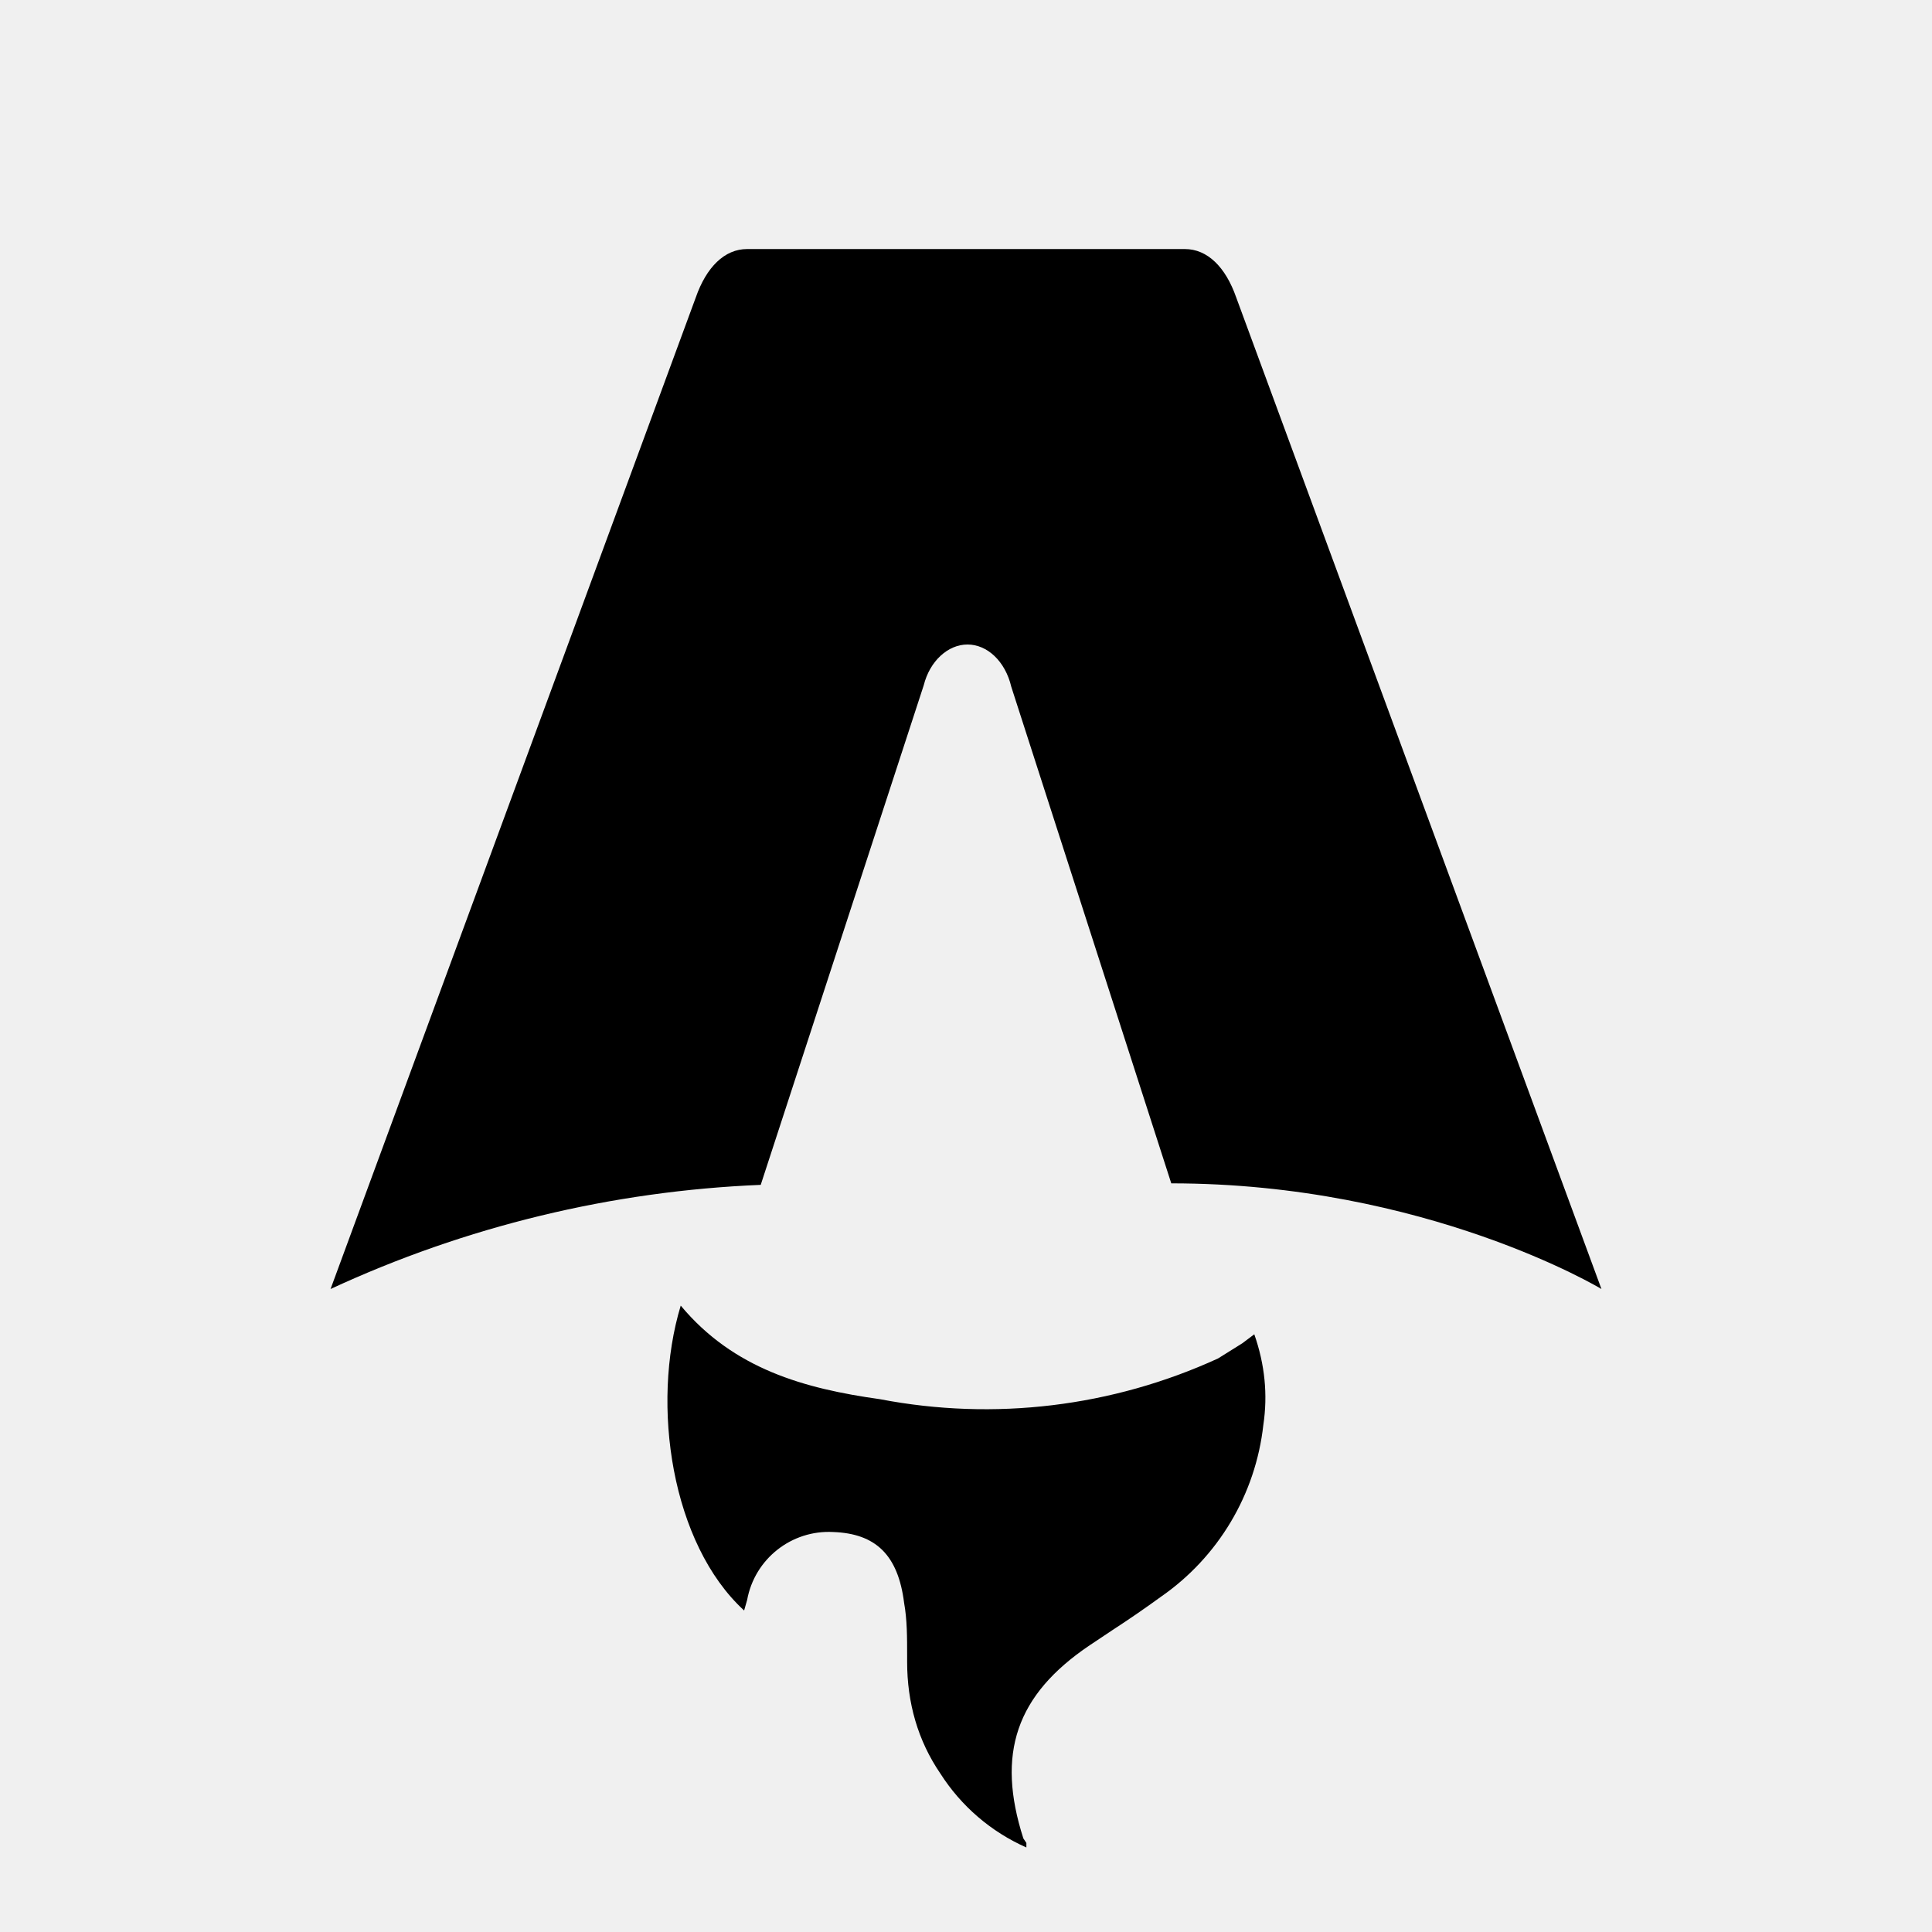
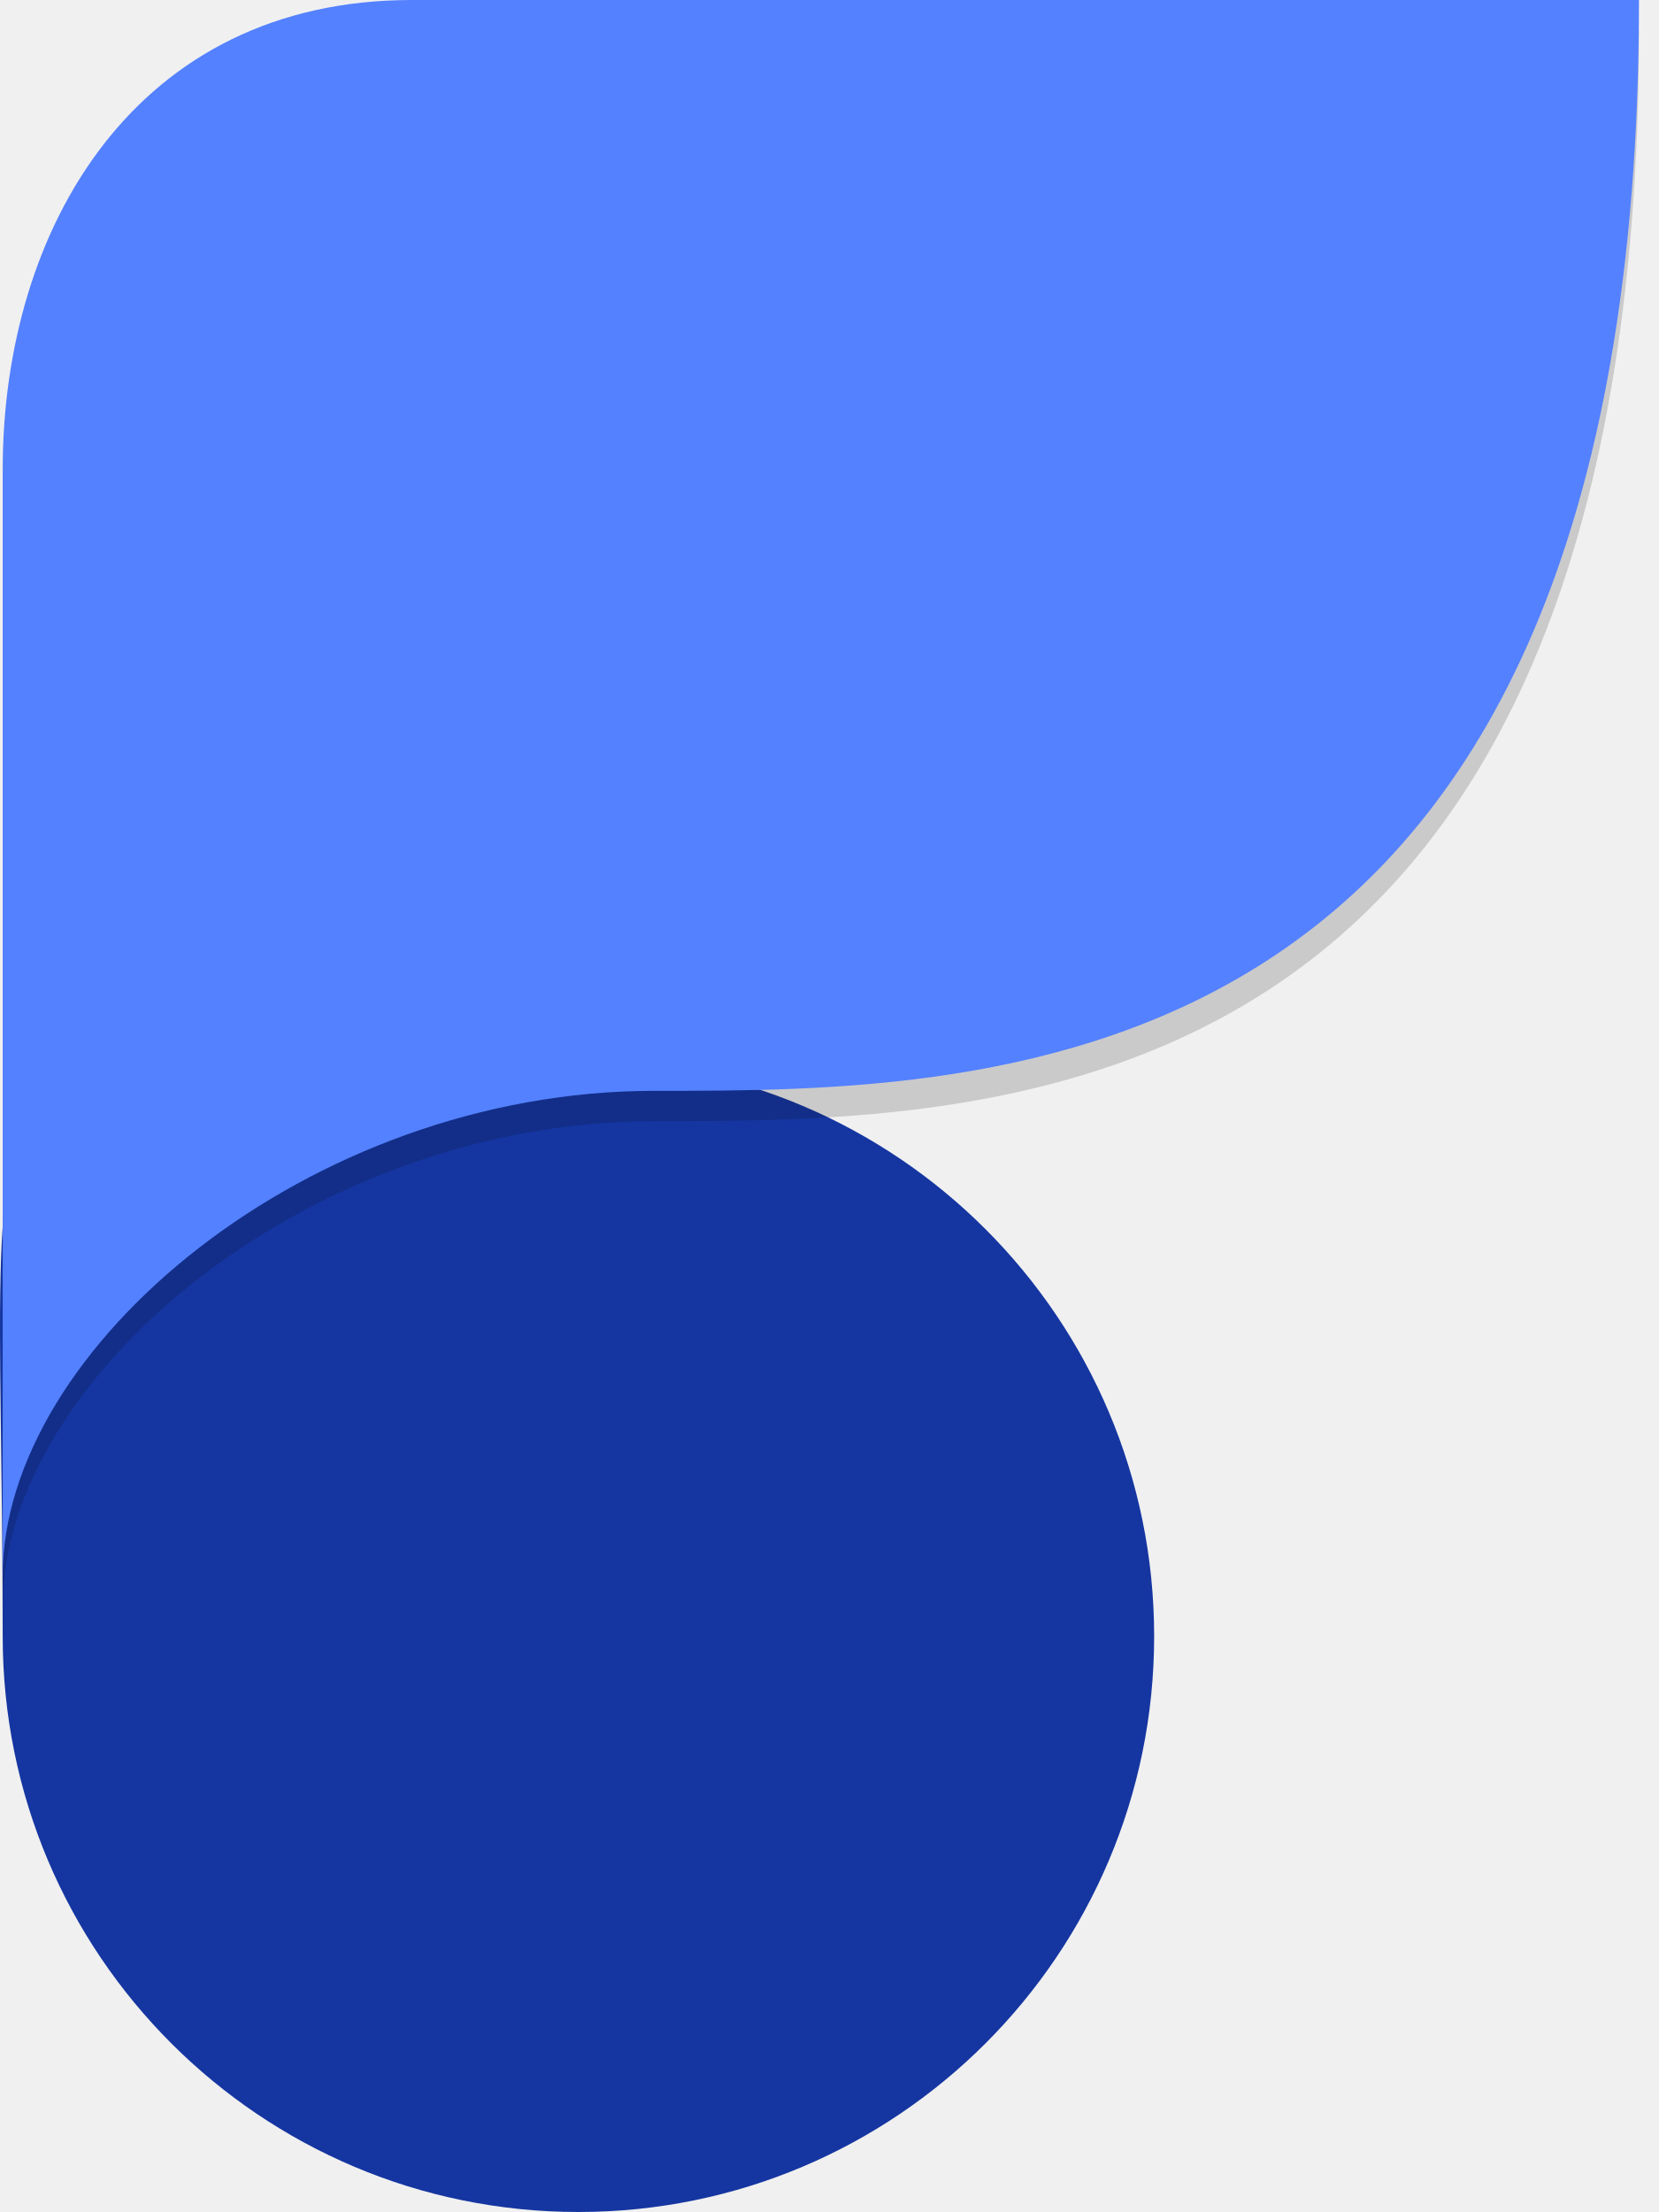
- <svg xmlns="http://www.w3.org/2000/svg" fill="none" viewBox="0 0 128 128">
-   <path d="M50.4 78.5a75.1 75.1 0 0 0-28.5 6.9l24.2-65.7c.7-2 1.9-3.2 3.4-3.2h29c1.5 0 2.7 1.2 3.4 3.2l24.2 65.7s-11.6-7-28.5-7L67 45.5c-.4-1.7-1.6-2.8-2.9-2.8-1.3 0-2.5 1.1-2.9 2.7L50.4 78.5Zm-1.1 28.2Zm-4.2-20.2c-2 6.6-.6 15.8 4.2 20.2a17.5 17.5 0 0 1 .2-.7 5.5 5.5 0 0 1 5.7-4.5c2.8.1 4.3 1.5 4.7 4.7.2 1.1.2 2.3.2 3.5v.4c0 2.7.7 5.2 2.2 7.4a13 13 0 0 0 5.7 4.9v-.3l-.2-.3c-1.8-5.6-.5-9.5 4.4-12.8l1.5-1a73 73 0 0 0 3.2-2.2 16 16 0 0 0 6.8-11.4c.3-2 .1-4-.6-6l-.8.6-1.6 1a37 37 0 0 1-22.4 2.7c-5-.7-9.7-2-13.2-6.2Z" />
-   <style>
-         path { fill: #000; }
-         @media (prefers-color-scheme: dark) {
-             path { fill: #FFF; }
-         }
-     </style>
+ <svg xmlns="http://www.w3.org/2000/svg" width="45" height="60" viewBox="0 0 45 60" fill="none">
+   <path d="M31.306 44.384C31.306 53.008 24.314 60 15.69 60C7.065 60 0.073 53.008 0.073 44.384C0.073 25.89 -1.982 28.767 15.69 28.767C24.314 28.767 31.306 35.759 31.306 44.384Z" fill="#1536A1" />
+   <path d="M0.073 13.562V43.562C0.073 37.397 8.365 30.411 17.744 30.411C27.123 30.411 44.457 30.411 44.457 0.822H11.169C3.699 0.822 0.073 6.986 0.073 13.562Z" fill="black" fill-opacity="0.16" />
+   <path d="M0.073 12.74V42.74C0.073 36.575 8.365 29.589 17.744 29.589C27.123 29.589 44.457 29.589 44.457 0H11.169C3.699 0 0.073 6.164 0.073 12.74Z" fill="#5481FF" />
</svg>
